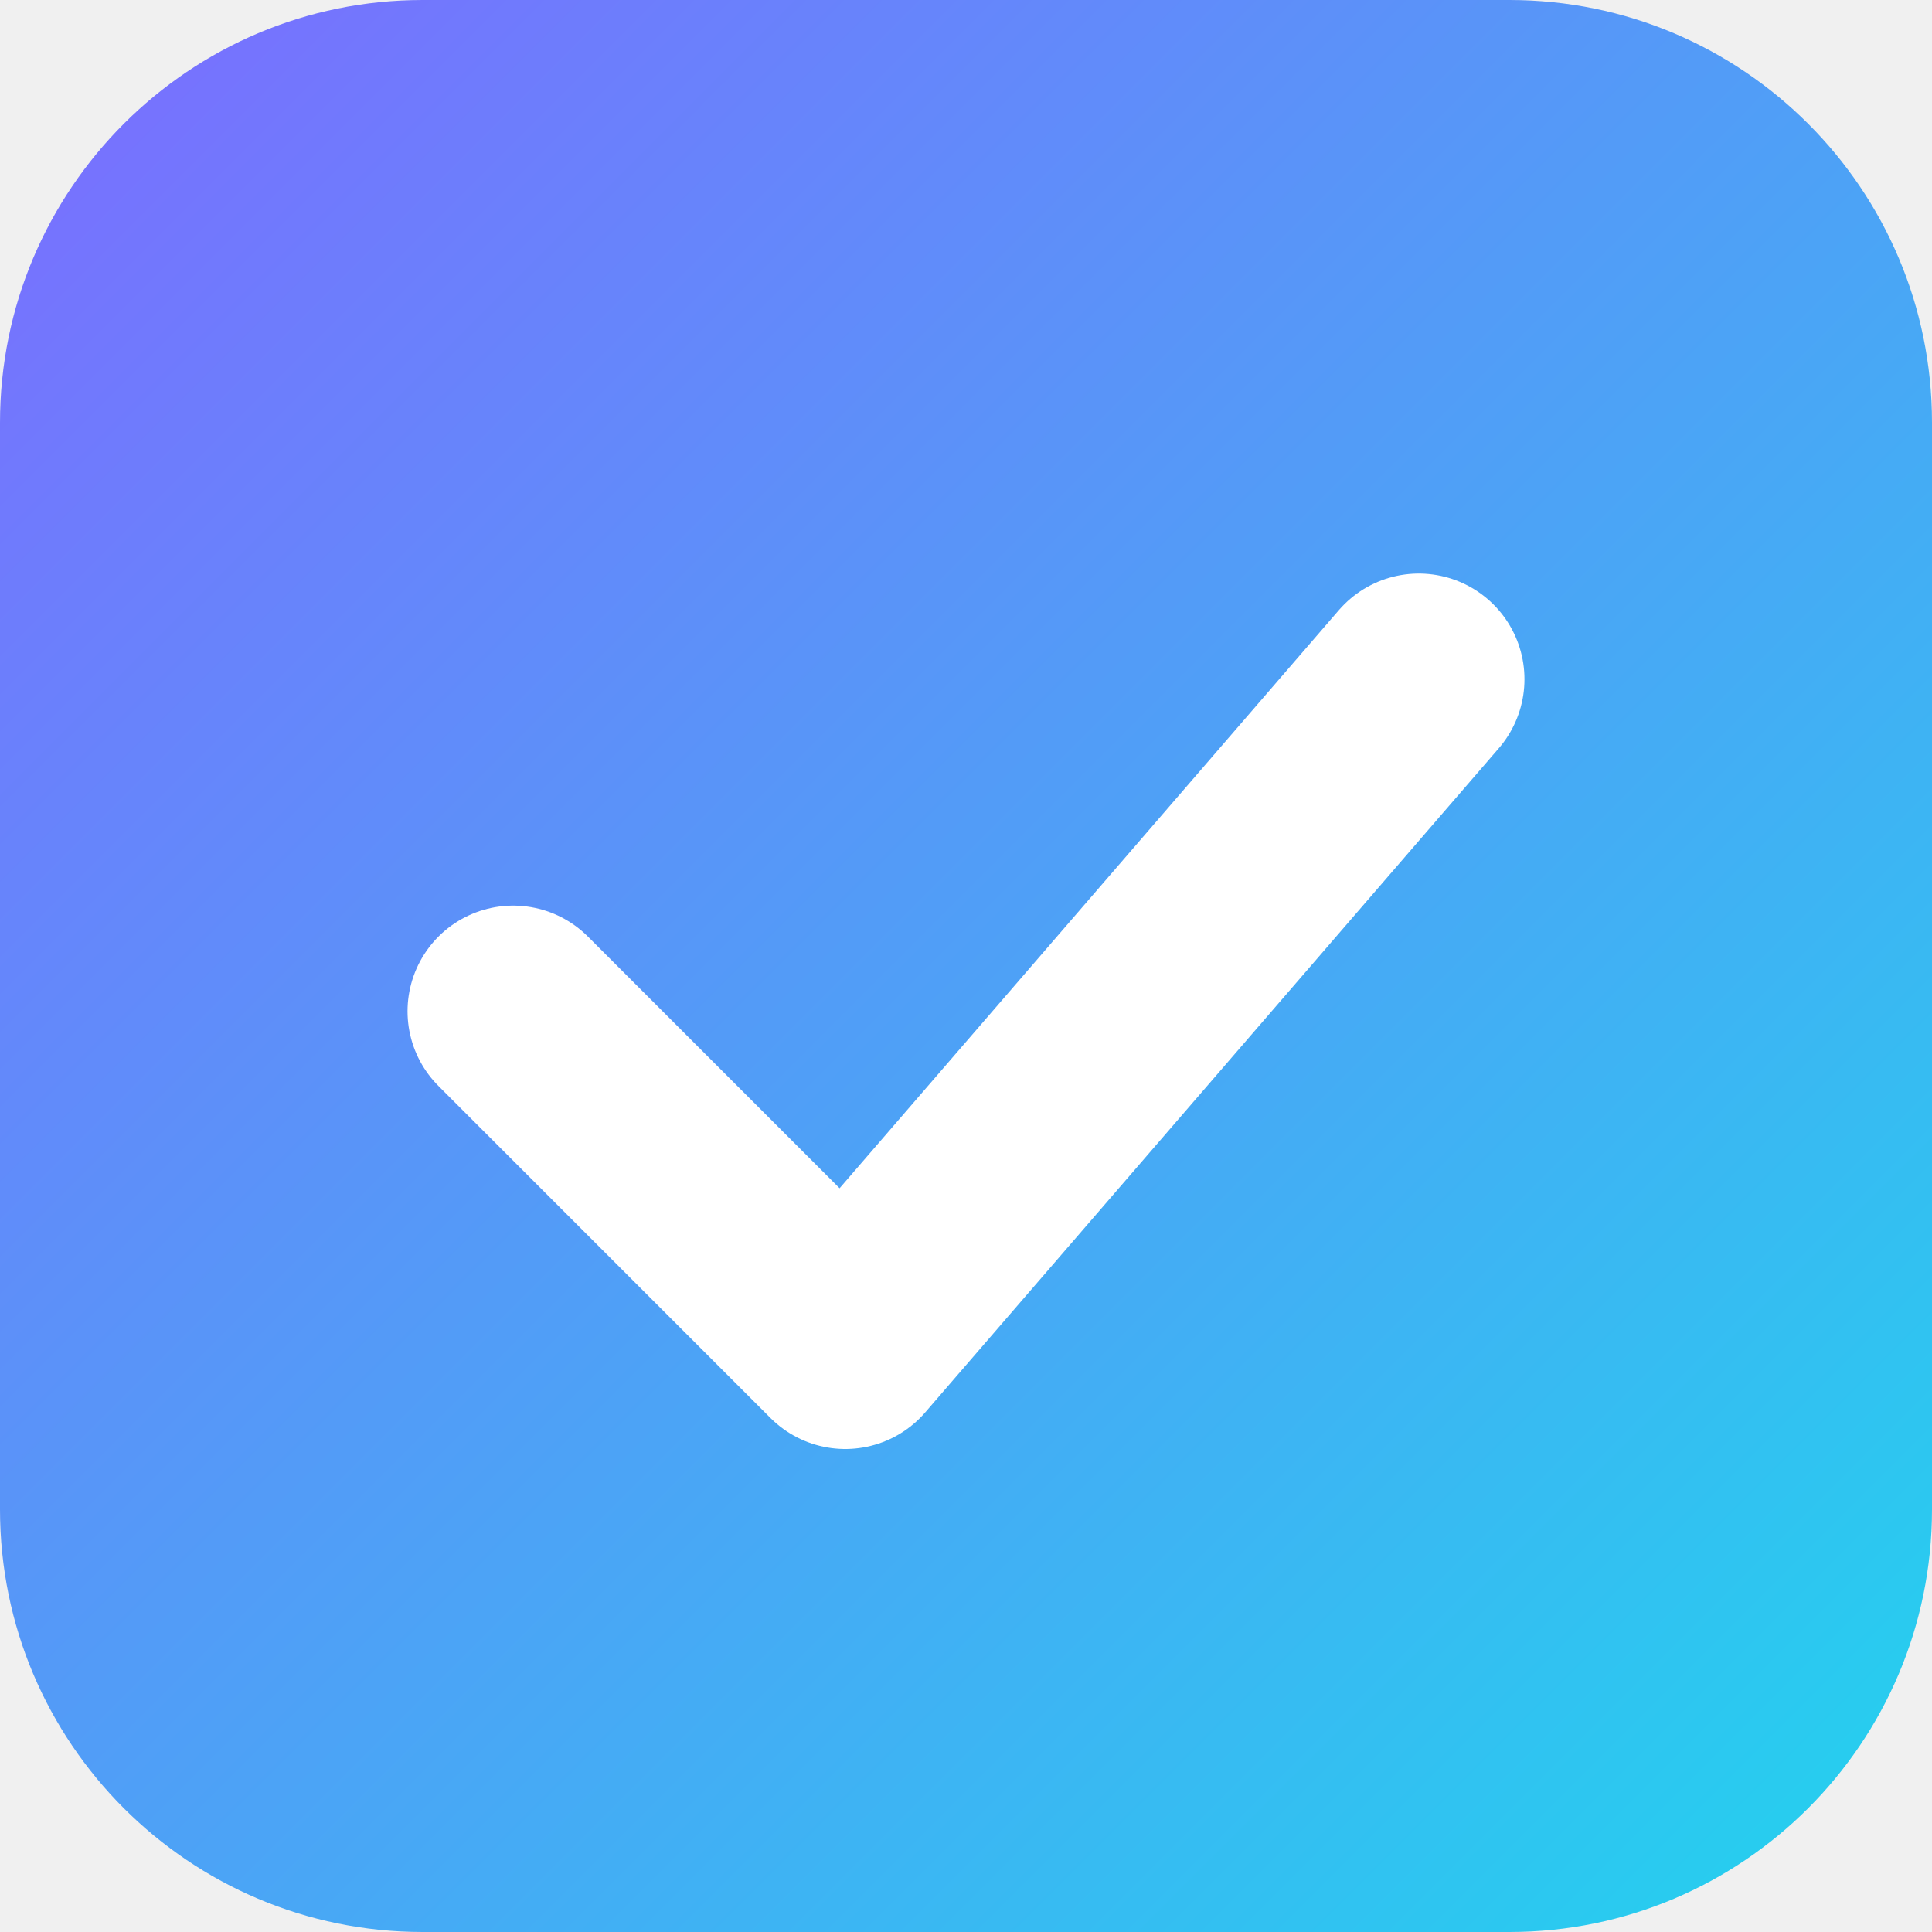
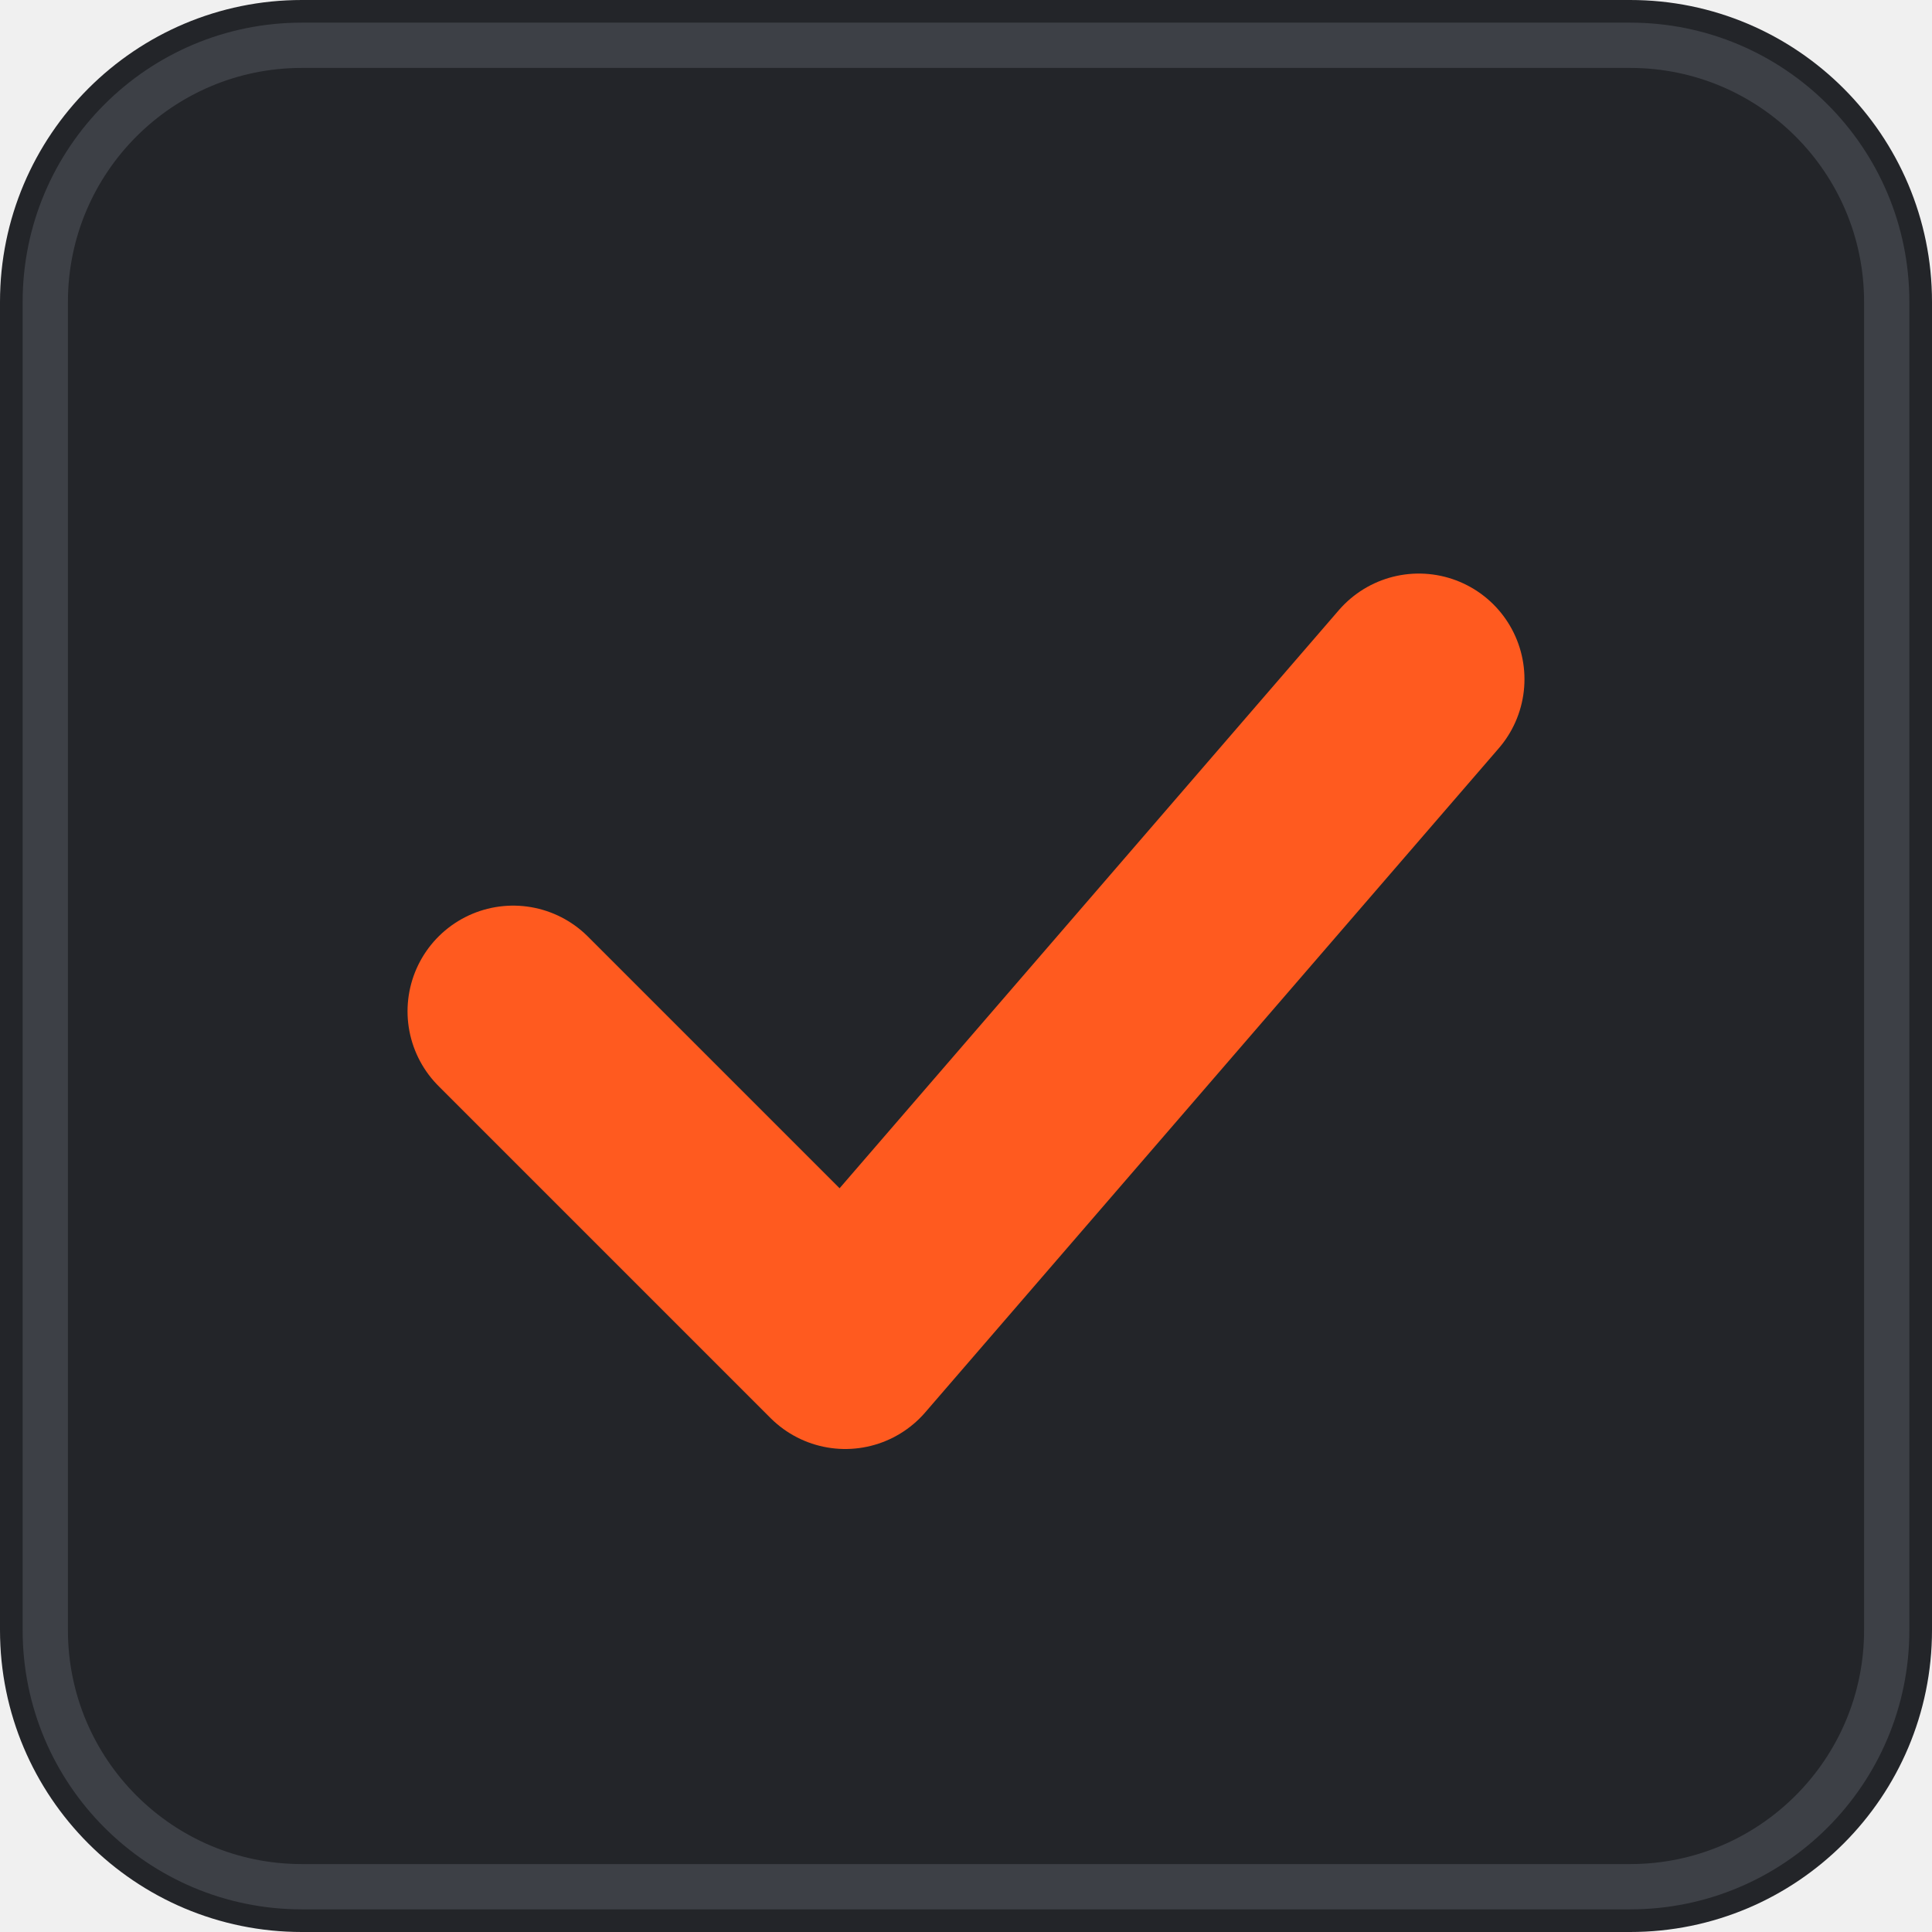
<svg xmlns="http://www.w3.org/2000/svg" viewBox="0 0 64 64">
-   <defs>
-     <linearGradient id="g" x1="0" y1="0" x2="64" y2="64" gradientUnits="userSpaceOnUse">
-       <stop offset="0" stop-color="#7c6cff" />
-       <stop offset="1" stop-color="#22d3ee" />
-     </linearGradient>
-   </defs>
-   <rect width="64" height="64" rx="14" fill="url(#g)" />
-   <path d="M17 33.5 28 44.5 47 22.5" fill="none" stroke="#fff" stroke-width="7" stroke-linecap="round" stroke-linejoin="round" />
+   <rect width="64" height="64" rx="10" fill="#232529" />
+   <rect x="1.5" y="1.5" width="61" height="61" rx="8.5" fill="none" stroke="#3d4046" stroke-width="1.5" />
+   <path d="M17 33.5 28 44.5 47 22.5" fill="none" stroke="#ff5a1f" stroke-width="7" stroke-linecap="round" stroke-linejoin="round" />
</svg>
